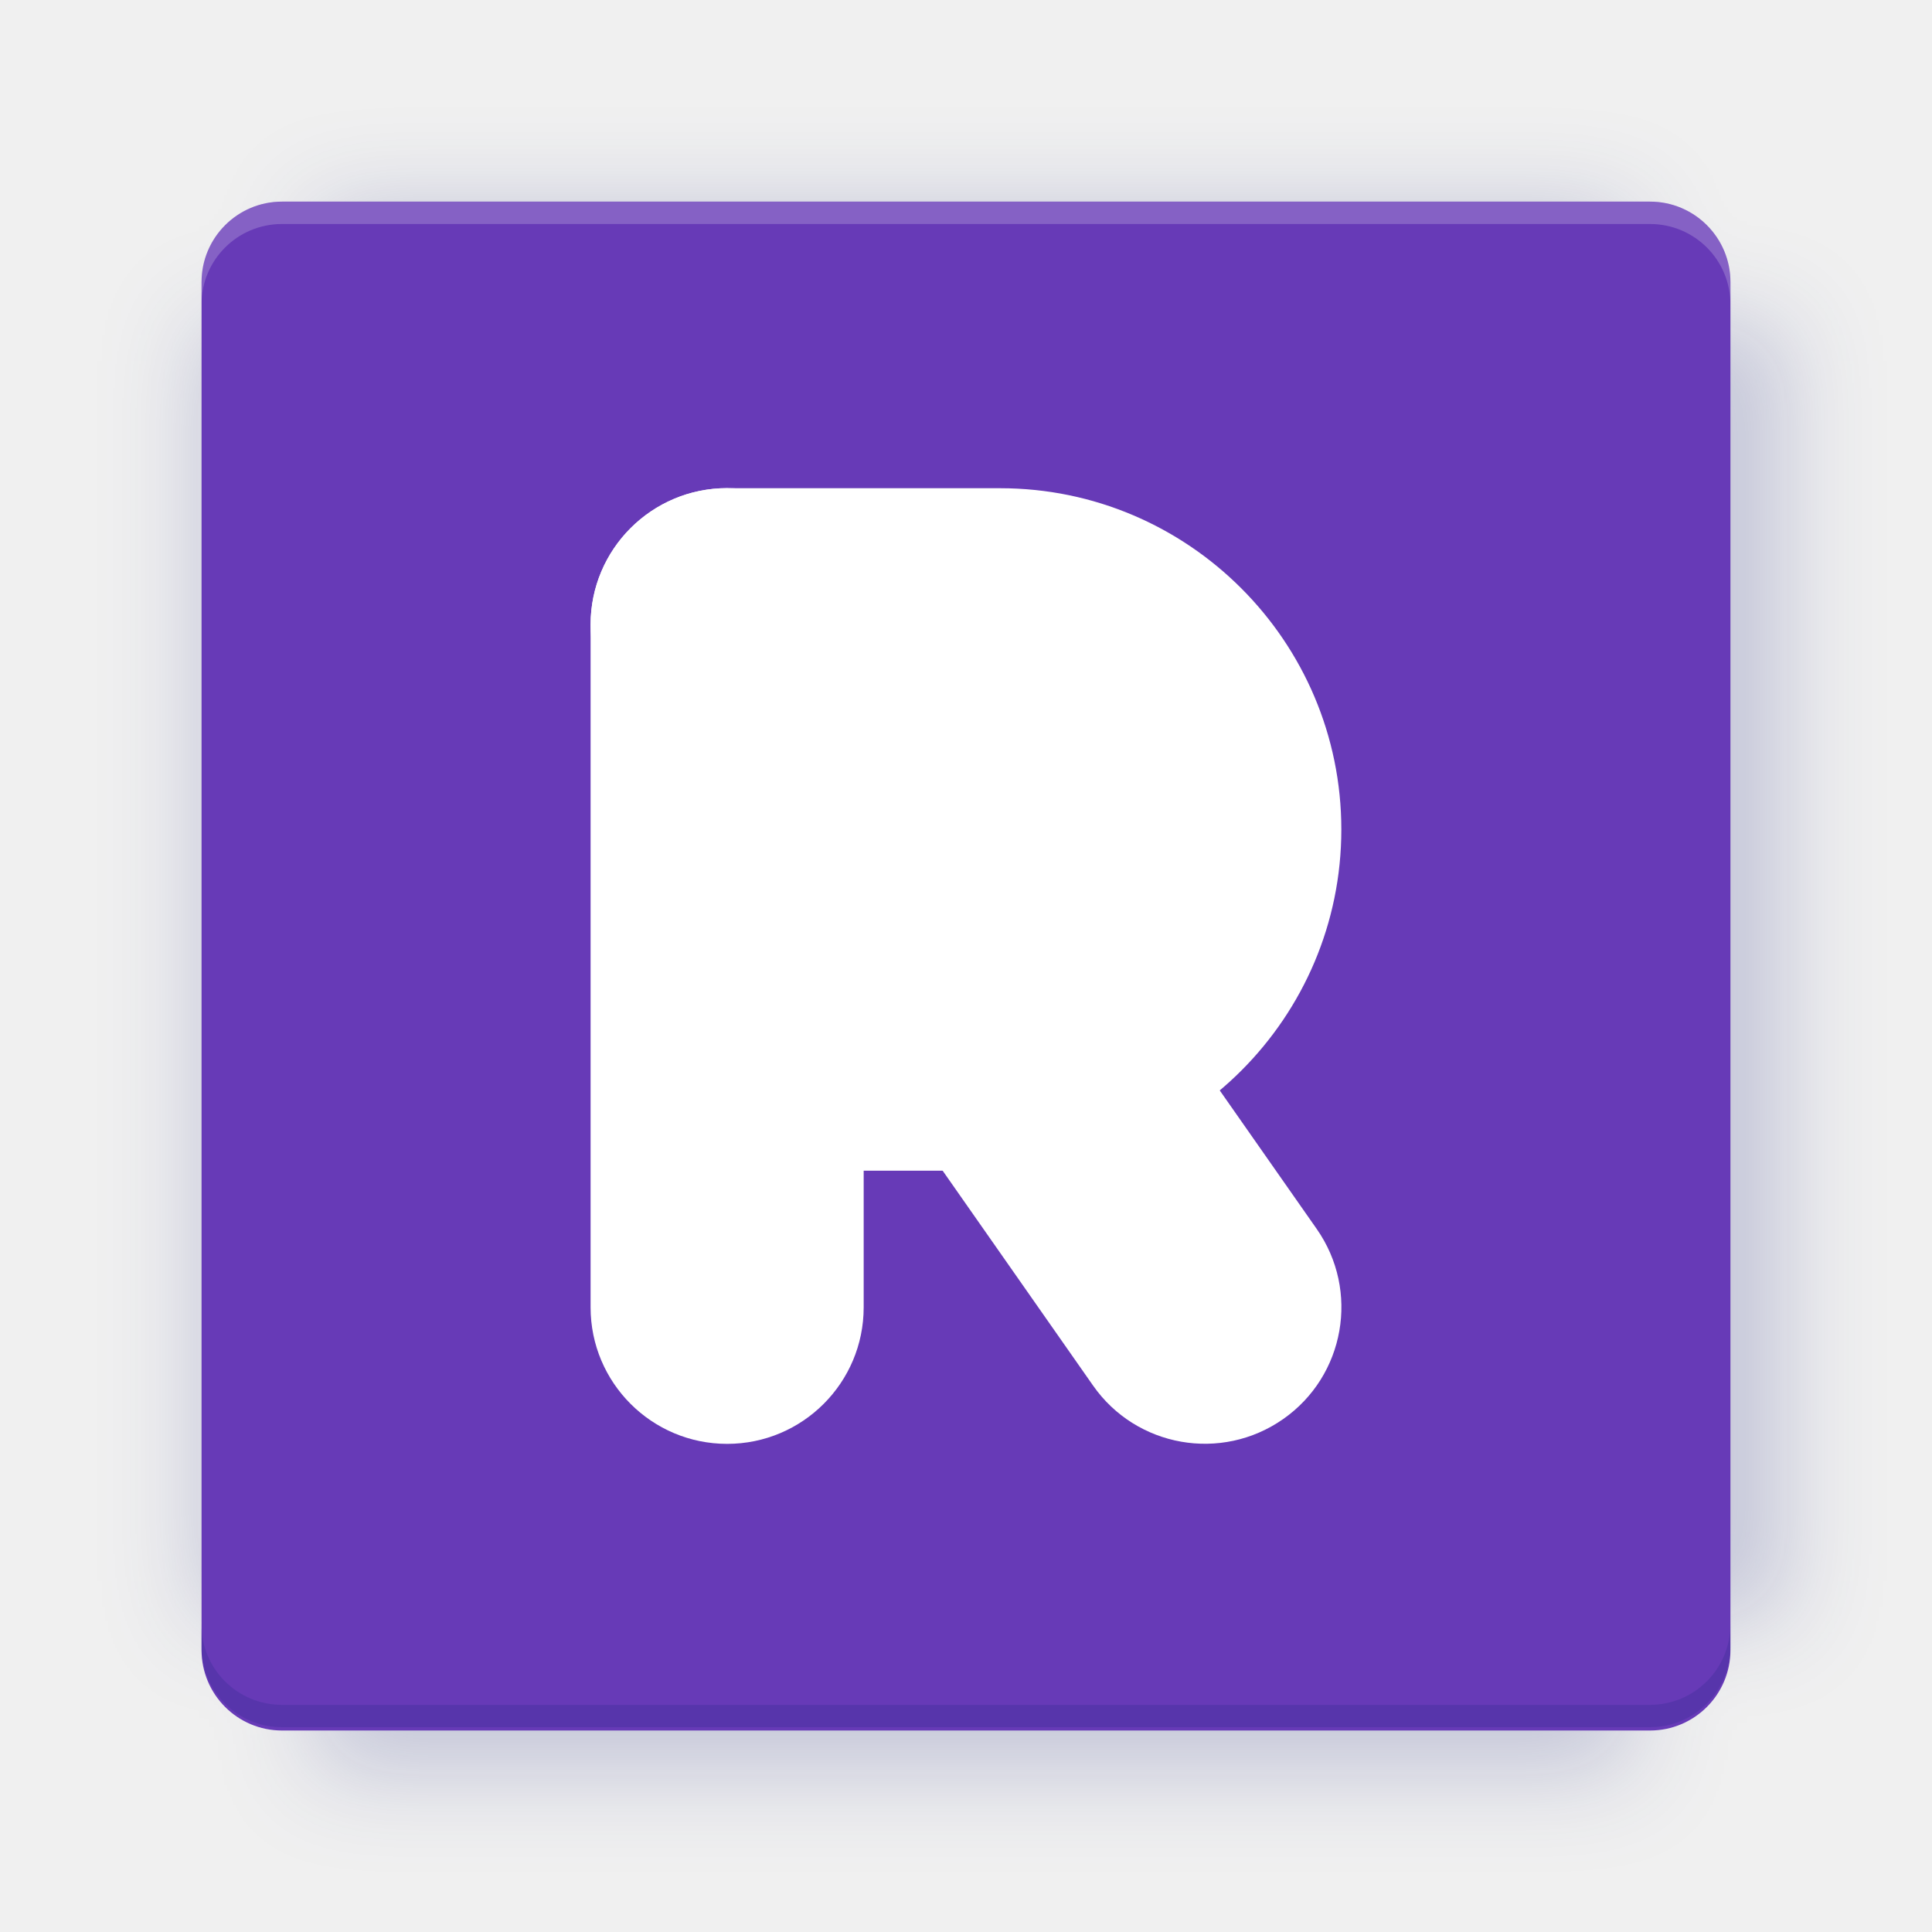
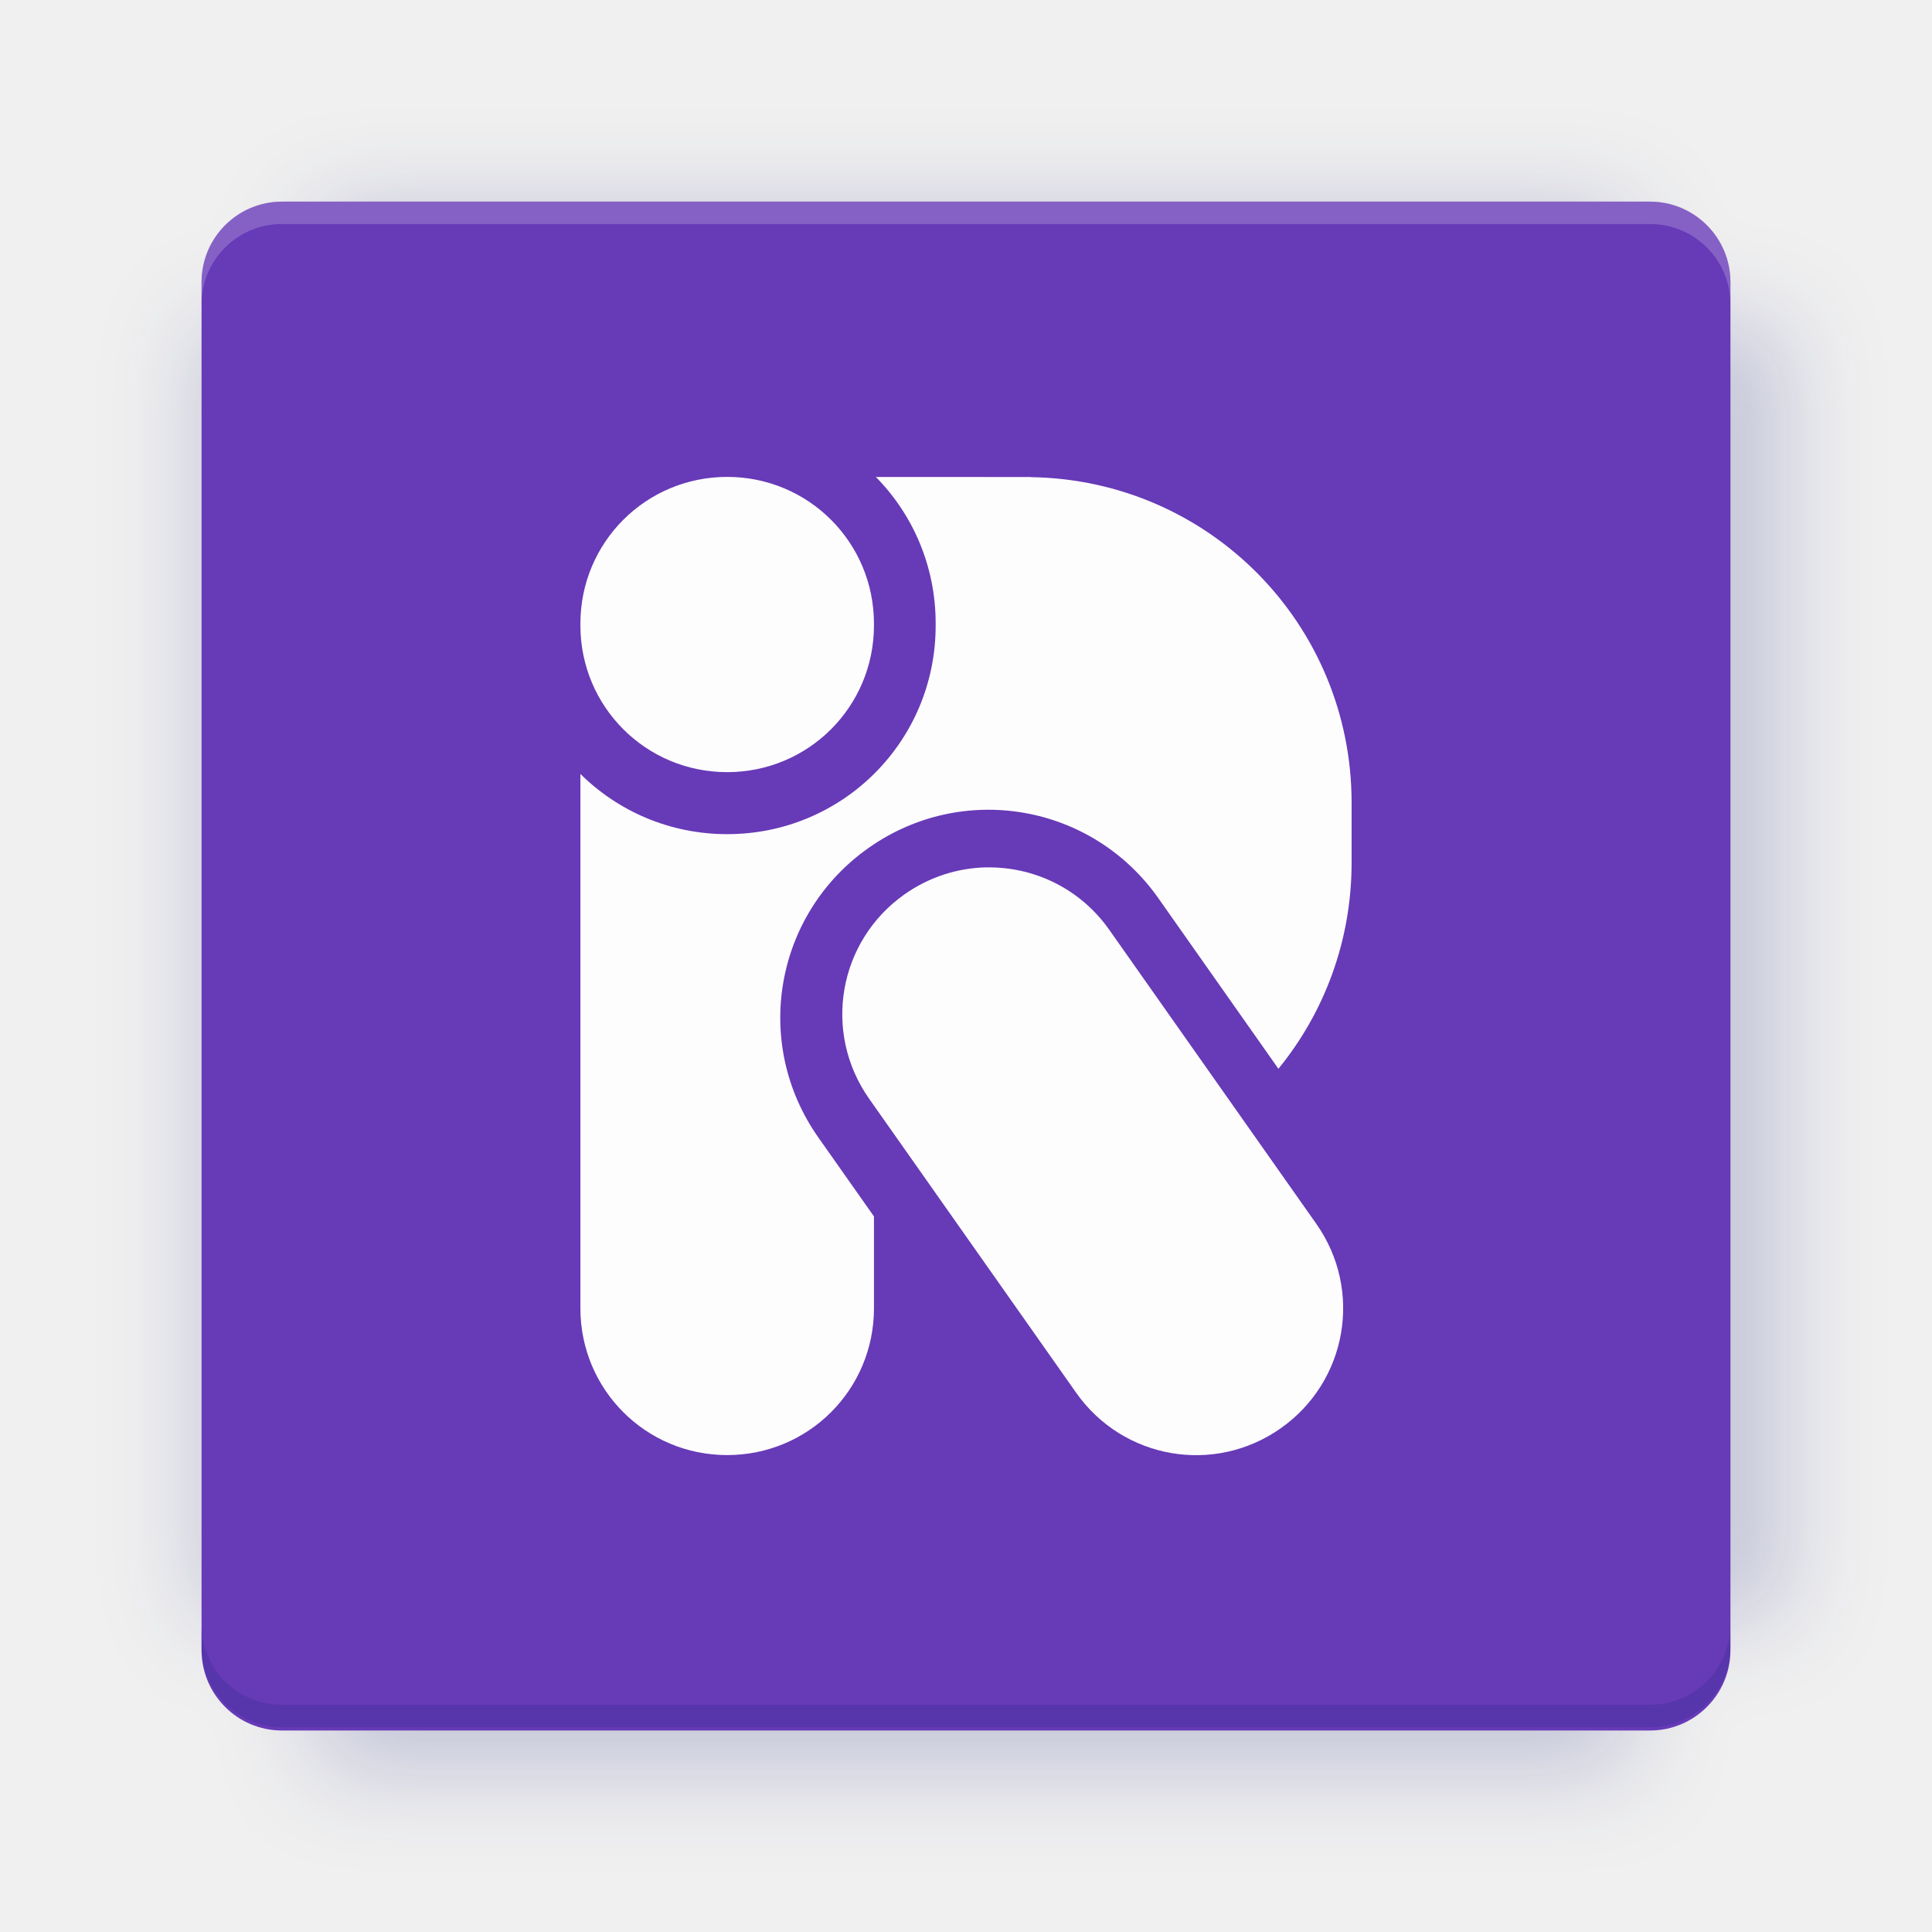
<svg xmlns="http://www.w3.org/2000/svg" version="1.1" viewBox="0 0 28.747 28.747">
  <defs>
    <filter id="filter6206-7" color-interpolation-filters="sRGB">
      <feGaussianBlur stdDeviation="0.658" />
    </filter>
  </defs>
  <g transform="translate(0 -1093.8)">
    <path transform="matrix(1.0781 0 0 1.0641 -.093733 2.7509)" d="m4.418 1028.2v1.605h-1.605v18.192h1.605v2.14h18.192v-2.14h2.14v-18.192h-2.14v-1.605z" fill="#1a237e" filter="url(#filter6206-7)" opacity=".2" />
    <rect x="2.999" y="1096.8" width="22.749" height="22.749" rx="1.197" ry="1.197" fill="#673ab7" />
    <g transform="translate(-22.32 1056.5)">
      <path d="m0 0h51.2v51.2h-51.2z" fill="none" stroke-width="1.067" />
      <g transform="matrix(.33601 0 0 .33601 1.5296 73.043)">
        <path d="m0 0h51.2v51.2h-51.2z" fill="none" stroke-width="1.067" />
      </g>
      <g transform="matrix(.37187 0 0 .37187 38.802 63.239)">
        <path d="m0 0h51.2v51.2h-51.2z" fill="none" stroke-width="1.067" />
        <g transform="matrix(2.6891 0 0 2.6891 -82.906 -48.45)">
          <path d="m0 0h51.2v51.2h-51.2z" fill="none" stroke-width="1.067" />
        </g>
      </g>
    </g>
    <path d="m4.196 1096.8c-0.663 0-1.198 0.535-1.198 1.198v0.333c0-0.663 0.535-1.198 1.198-1.198h20.354c0.663 0 1.198 0.534 1.198 1.198v-0.333c0-0.663-0.535-1.198-1.198-1.198z" fill="#fff" opacity=".2" />
    <rect x="128" y="546.52" width="42.667" height="42.667" fill="none" stroke-width="1.067" />
    <rect x="128" y="631.85" width="42.667" height="42.667" fill="none" stroke-width="1.067" />
    <rect x="128" y="674.52" width="42.667" height="42.667" fill="none" stroke-width="1.067" />
    <rect x="128" y="589.19" width="42.667" height="42.667" fill="none" stroke-width="1.067" />
    <rect x="128" y="717.19" width="42.667" height="42.667" fill="none" stroke-width="1.067" />
    <rect x="213.33" y="546.52" width="42.667" height="42.667" fill="none" stroke-width="1.067" />
    <rect x="213.33" y="631.85" width="42.667" height="42.667" fill="none" stroke-width="1.067" />
    <rect x="213.33" y="674.52" width="42.667" height="42.667" fill="none" stroke-width="1.067" />
    <rect x="213.33" y="589.19" width="42.667" height="42.667" fill="none" stroke-width="1.067" />
    <rect x="213.33" y="717.19" width="42.667" height="42.667" fill="none" stroke-width="1.067" />
    <rect x="298.67" y="546.52" width="42.667" height="42.667" fill="none" stroke-width="1.067" />
    <rect x="298.67" y="631.85" width="42.667" height="42.667" fill="none" stroke-width="1.067" />
    <rect x="298.67" y="674.52" width="42.667" height="42.667" fill="none" stroke-width="1.067" />
    <rect x="298.67" y="589.19" width="42.667" height="42.667" fill="none" stroke-width="1.067" />
    <rect x="298.67" y="717.19" width="42.667" height="42.667" fill="none" stroke-width="1.067" />
    <rect x="170.67" y="546.52" width="42.667" height="42.667" fill="none" stroke-width="1.067" />
    <rect x="170.67" y="631.85" width="42.667" height="42.667" fill="none" stroke-width="1.067" />
    <rect x="170.67" y="674.52" width="42.667" height="42.667" fill="none" stroke-width="1.067" />
    <rect x="170.67" y="589.19" width="42.667" height="42.667" fill="none" stroke-width="1.067" />
    <rect x="170.67" y="717.19" width="42.667" height="42.667" fill="none" stroke-width="1.067" />
    <rect x="256" y="546.52" width="42.667" height="42.667" fill="none" stroke-width="1.067" />
    <rect x="256" y="631.85" width="42.667" height="42.667" fill="none" stroke-width="1.067" />
    <rect x="256" y="674.52" width="42.667" height="42.667" fill="none" stroke-width="1.067" />
    <rect x="256" y="589.19" width="42.667" height="42.667" fill="none" stroke-width="1.067" />
    <rect x="256" y="717.19" width="42.667" height="42.667" fill="none" stroke-width="1.067" />
    <rect x="128" y="759.85" width="42.667" height="42.667" fill="none" stroke-width="1.067" />
    <rect x="213.33" y="759.85" width="42.667" height="42.667" fill="none" stroke-width="1.067" />
    <rect x="298.67" y="759.85" width="42.667" height="42.667" fill="none" stroke-width="1.067" />
    <rect x="170.67" y="759.85" width="42.667" height="42.667" fill="none" stroke-width="1.067" />
    <rect x="256" y="759.85" width="42.667" height="42.667" fill="none" stroke-width="1.067" />
    <rect x="341.33" y="589.19" width="42.667" height="42.667" fill="none" stroke-width="1.067" />
    <rect x="341.33" y="631.85" width="42.667" height="42.667" fill="none" stroke-width="1.067" />
    <rect x="341.33" y="717.19" width="42.667" height="42.667" fill="none" stroke-width="1.067" />
    <rect x="341.33" y="546.52" width="42.667" height="42.667" fill="none" stroke-width="1.067" />
    <rect x="341.33" y="674.52" width="42.667" height="42.667" fill="none" stroke-width="1.067" />
    <rect x="341.33" y="759.85" width="42.667" height="42.667" fill="none" stroke-width="1.067" />
    <rect x="160" y="578.52" width="192" height="192" fill="none" stroke-width="1.067" />
    <g transform="matrix(.37344 0 0 .37344 4.7333 1097.4)">
      <path d="m0 0h51.2v51.2h-51.2z" fill="none" stroke-width="1.067" />
    </g>
    <g transform="matrix(.36471 0 0 .36471 5.1356 1097.4)">
      <path d="m0 0h51.2v51.2h-51.2z" fill="none" stroke-width="1.067" />
    </g>
    <g transform="matrix(.41585 0 0 .41585 84.325 1055.9)">
      <g transform="matrix(.062269 0 0 .062269 -28.238 185.29)">
        <g transform="matrix(38.618 0 0 38.618 14724 -13542)">
          <g transform="matrix(.71436 0 0 .71436 -400.52 188.34)">
            <path d="m1293.2-120.67c-181.75 0.276-511.18 0.135-699.05 0.14-2.322 10.413-3.593 21.251-3.593 32.384v114c207.65 0.737 494.72 0.381 706.23 0.373v-114.37c0-11.18-1.252-22.07-3.593-32.523zm-458.69 295.56c-78.385-4e-3 -158.85 0.179-243.95 0.56v138.63c286.34-0.393 421.73-0.138 706.23-0.327v-137.75c-163.2-0.53-311.22-1.111-462.28-1.12z" opacity="0" stroke-width="1.493" />
          </g>
        </g>
      </g>
    </g>
    <path d="m24.549 1119.5c0.663 0 1.198-0.535 1.198-1.198v-0.333c0 0.663-0.535 1.198-1.198 1.198h-20.354c-0.663 0-1.198-0.535-1.198-1.198v0.333c0 0.663 0.535 1.198 1.198 1.198z" fill="#1a237e" opacity=".2" />
  </g>
-   <g transform="matrix(.012635 0 0 .012635 5.2599 5.469)" fill="#fff">
-     <path d="m761.5 142.1h-319.5c-0.7 0-1.3-0.1-2-0.1-88.8 0-160.8 72-160.8 160.8v803.9c0 88.8 72 160.8 160.8 160.8s160.8-72 160.8-160.8v-160.9h160.7c221.6 0 401.8-180.3 401.8-401.8s-180.2-401.9-401.8-401.9z" />
-     <circle cx="440" cy="302.8" r="160.8" />
-     <path d="m1134.3 1014.4c50.9 72.7 33.3 173-39.5 223.9-72.7 50.9-173 33.3-223.9-39.5l-240.8-344c-50.9-72.7-33.3-173 39.5-223.9 72.7-50.9 173-33.3 223.9 39.5z" />
+   <g>
+     <flowRoot fill="#000000" font-family="Roboto" font-size="12.8px" letter-spacing="0px" stroke-width="1.067px" word-spacing="0px" style="line-height:0.01%" xml:space="preserve">
+       <flowRegion>
+         <rect x="11.375" y="11.984" width="4.789" height="5.388" stroke-width="1.138px" />
+       </flowRegion>
+       <flowPara font-size="4px" style="line-height:1.25">your</flowPara>
+     </flowRoot>
+     <path d="m10.82 7.096c-1.21 0-2.184 0.974-2.184 2.184v0.025c0 1.21 0.974 2.184 2.184 2.184 1.21 0 2.184-0.974 2.184-2.184v-0.025c0-1.21-0.974-2.184-2.184-2.184zm2.212 7.061e-4c0.551 0.559 0.89 1.328 0.89 2.178v0.035c0 1.718-1.383 3.102-3.102 3.102-0.854 0-1.625-0.342-2.184-0.896v7.951c0 1.21 0.974 2.184 2.184 2.184 1.21 0 2.184-0.974 2.184-2.184v-1.367l-0.827-1.174c-0.987-1.401-0.653-3.323 0.748-4.31 1.401-0.987 3.323-0.653 4.31 0.748l1.787 2.539c0.681-0.834 1.089-1.901 1.089-3.067v-0.89c0-2.659-2.12-4.804-4.768-4.846v-0.002h-0.08zm1.643 5.809c-0.42 0.009-0.843 0.139-1.214 0.4-0.989 0.697-1.225 2.054-0.528 3.044l3.08 4.374c0.697 0.989 2.054 1.225 3.044 0.528 0.989-0.697 1.225-2.054 0.528-3.043l-3.08-4.374c-0.435-0.618-1.129-0.942-1.829-0.928z" fill="#fff" opacity=".99" />
  </g>
  <g display="none" fill="none">
    <rect transform="rotate(90)" x="7.823" y="-20.923" width="13.1" height="13.1" display="inline" stroke="#000" stroke-width=".07" />
    <rect x="7.224" y="8.653" width="14.298" height="11.441" stroke="#5261ff" stroke-linecap="round" stroke-linejoin="round" stroke-width=".07" />
    <rect transform="rotate(90)" x="7.224" y="-20.094" width="14.298" height="11.441" display="inline" stroke="#0f0" stroke-linecap="round" stroke-linejoin="round" stroke-width=".07" />
  </g>
</svg>
